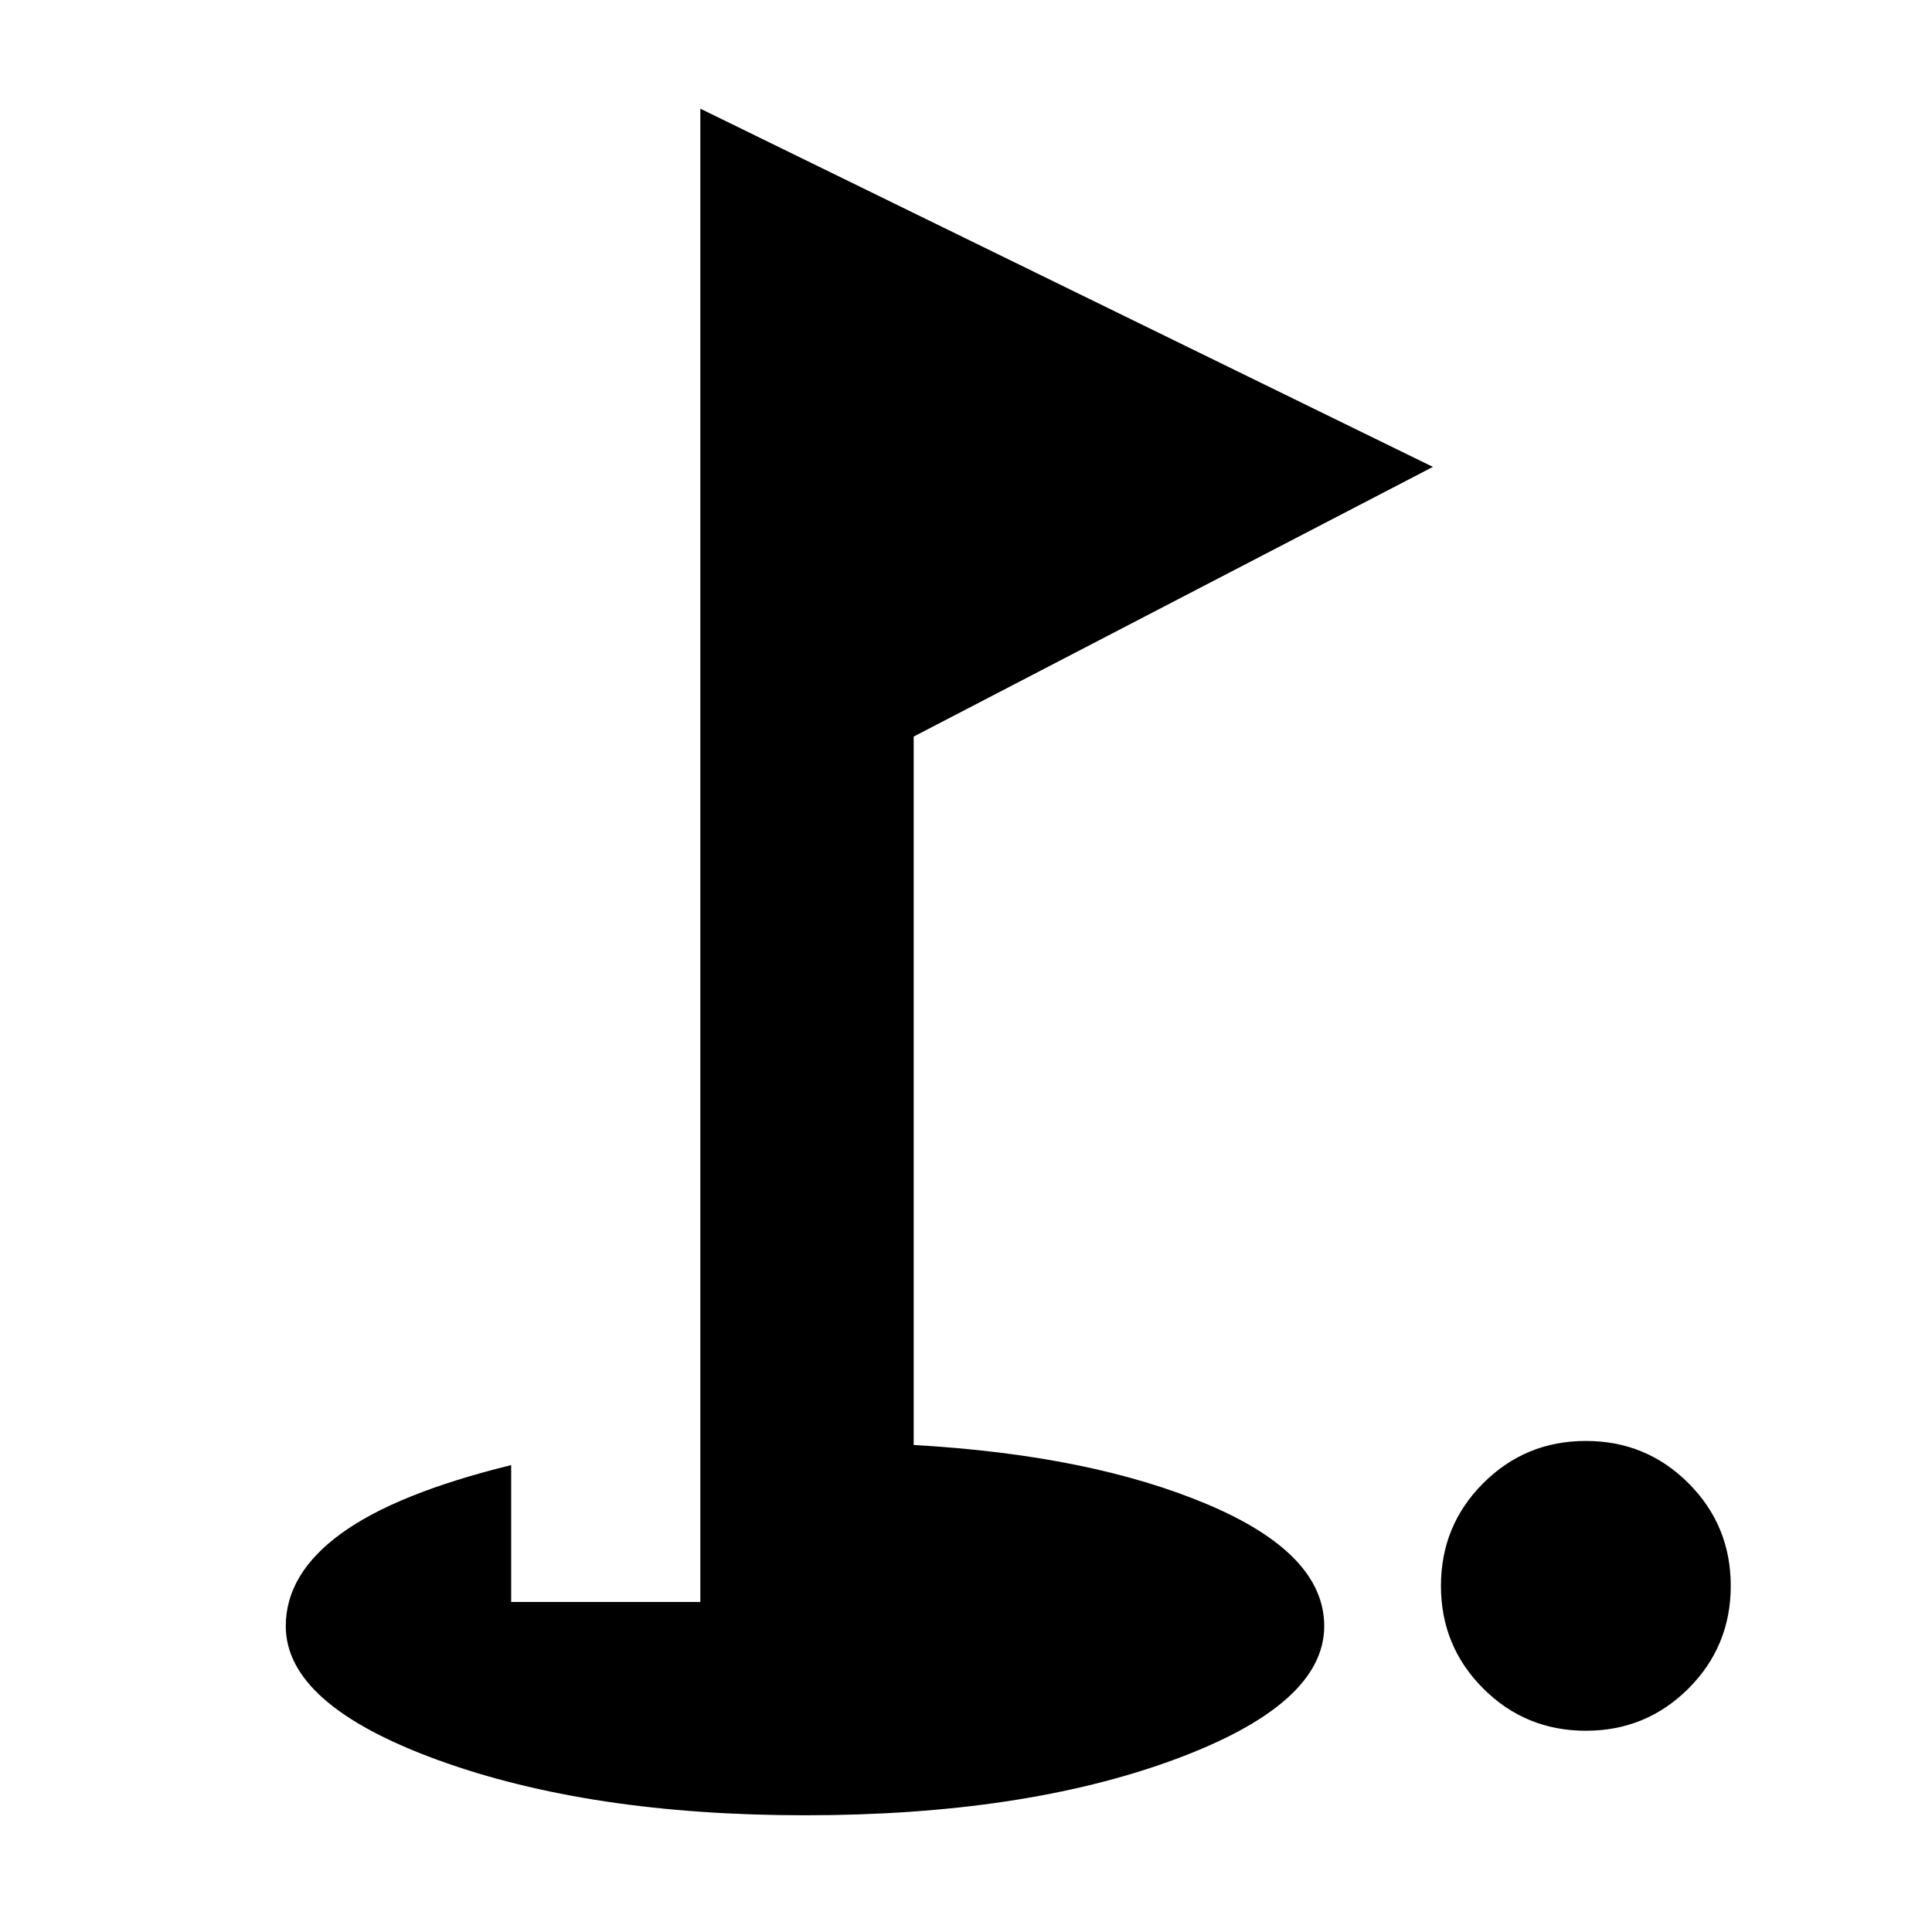
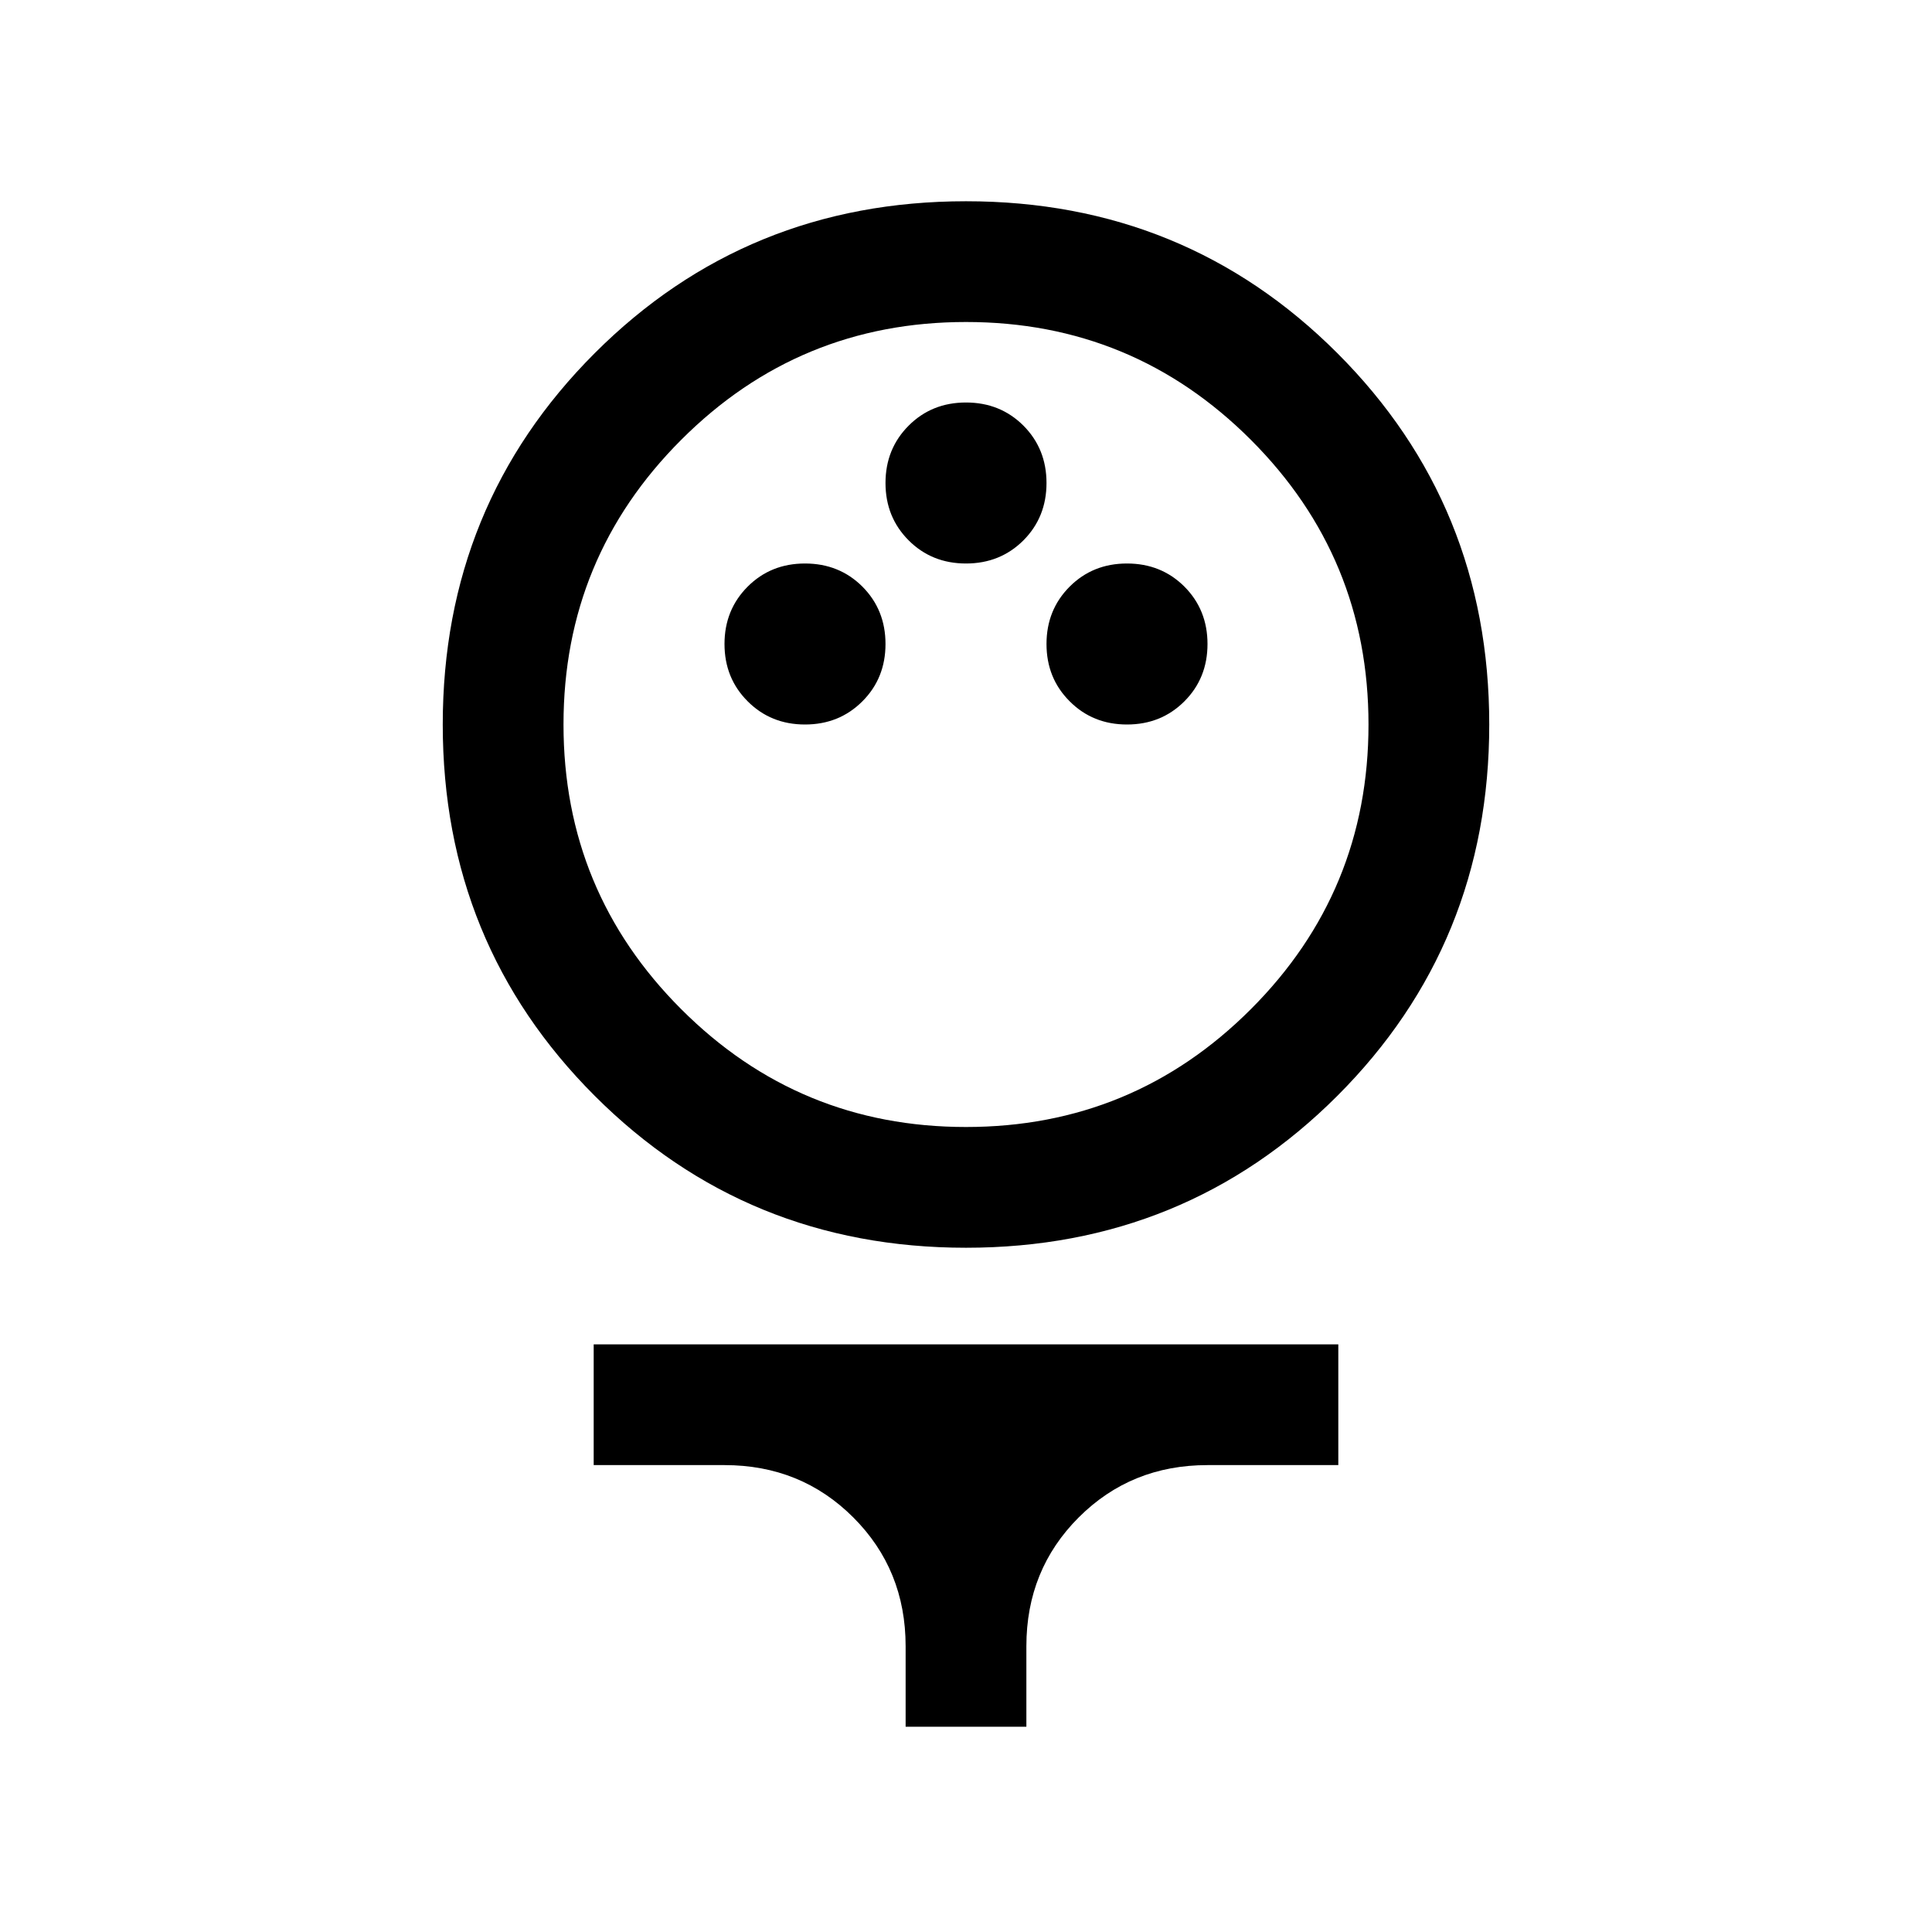
<svg xmlns="http://www.w3.org/2000/svg" height="24" width="24">
-   <path d="M19.7 21.5q-.75 0-1.275-.525-.525-.525-.525-1.275 0-.75.525-1.275.525-.525 1.275-.525.75 0 1.275.525.525.525.525 1.275 0 .75-.525 1.275-.525.525-1.275.525ZM10 22.55q-2.675 0-4.562-.687Q3.55 21.175 3.55 20.2q0-.65.688-1.15.687-.5 2.112-.85v1.7H8.7V1.35l9.1 4.45-6.45 3.35v8.8q2.2.125 3.65.738 1.45.612 1.45 1.512 0 .975-1.875 1.663-1.875.687-4.575.687Z" />
+   <path d="M12 15.5q-2.725 0-4.612-1.887Q5.5 11.725 5.5 9q0-2.725 1.888-4.613Q9.275 2.5 12 2.5t4.613 1.887Q18.5 6.275 18.5 9q0 2.725-1.887 4.613Q14.725 15.5 12 15.5Zm0-1.5q2.075 0 3.538-1.463Q17 11.075 17 9t-1.462-3.537Q14.075 4 12 4 9.925 4 8.463 5.463 7 6.925 7 9t1.463 3.537Q9.925 14 12 14Zm-2-5q.425 0 .713-.288Q11 8.425 11 8t-.287-.713Q10.425 7 10 7t-.712.287Q9 7.575 9 8t.288.712Q9.575 9 10 9Zm4 0q.425 0 .713-.288Q15 8.425 15 8t-.287-.713Q14.425 7 14 7t-.712.287Q13 7.575 13 8t.288.712Q13.575 9 14 9Zm-2-2q.425 0 .713-.287Q13 6.425 13 6t-.287-.713Q12.425 5 12 5t-.712.287Q11 5.575 11 6t.288.713Q11.575 7 12 7Zm-.75 14.45v-1q0-.95-.65-1.6-.65-.65-1.6-.65H7.375v-1.5h9.25v1.5H15q-.95 0-1.6.65-.65.65-.65 1.6v1ZM12 9Z" />
</svg>
